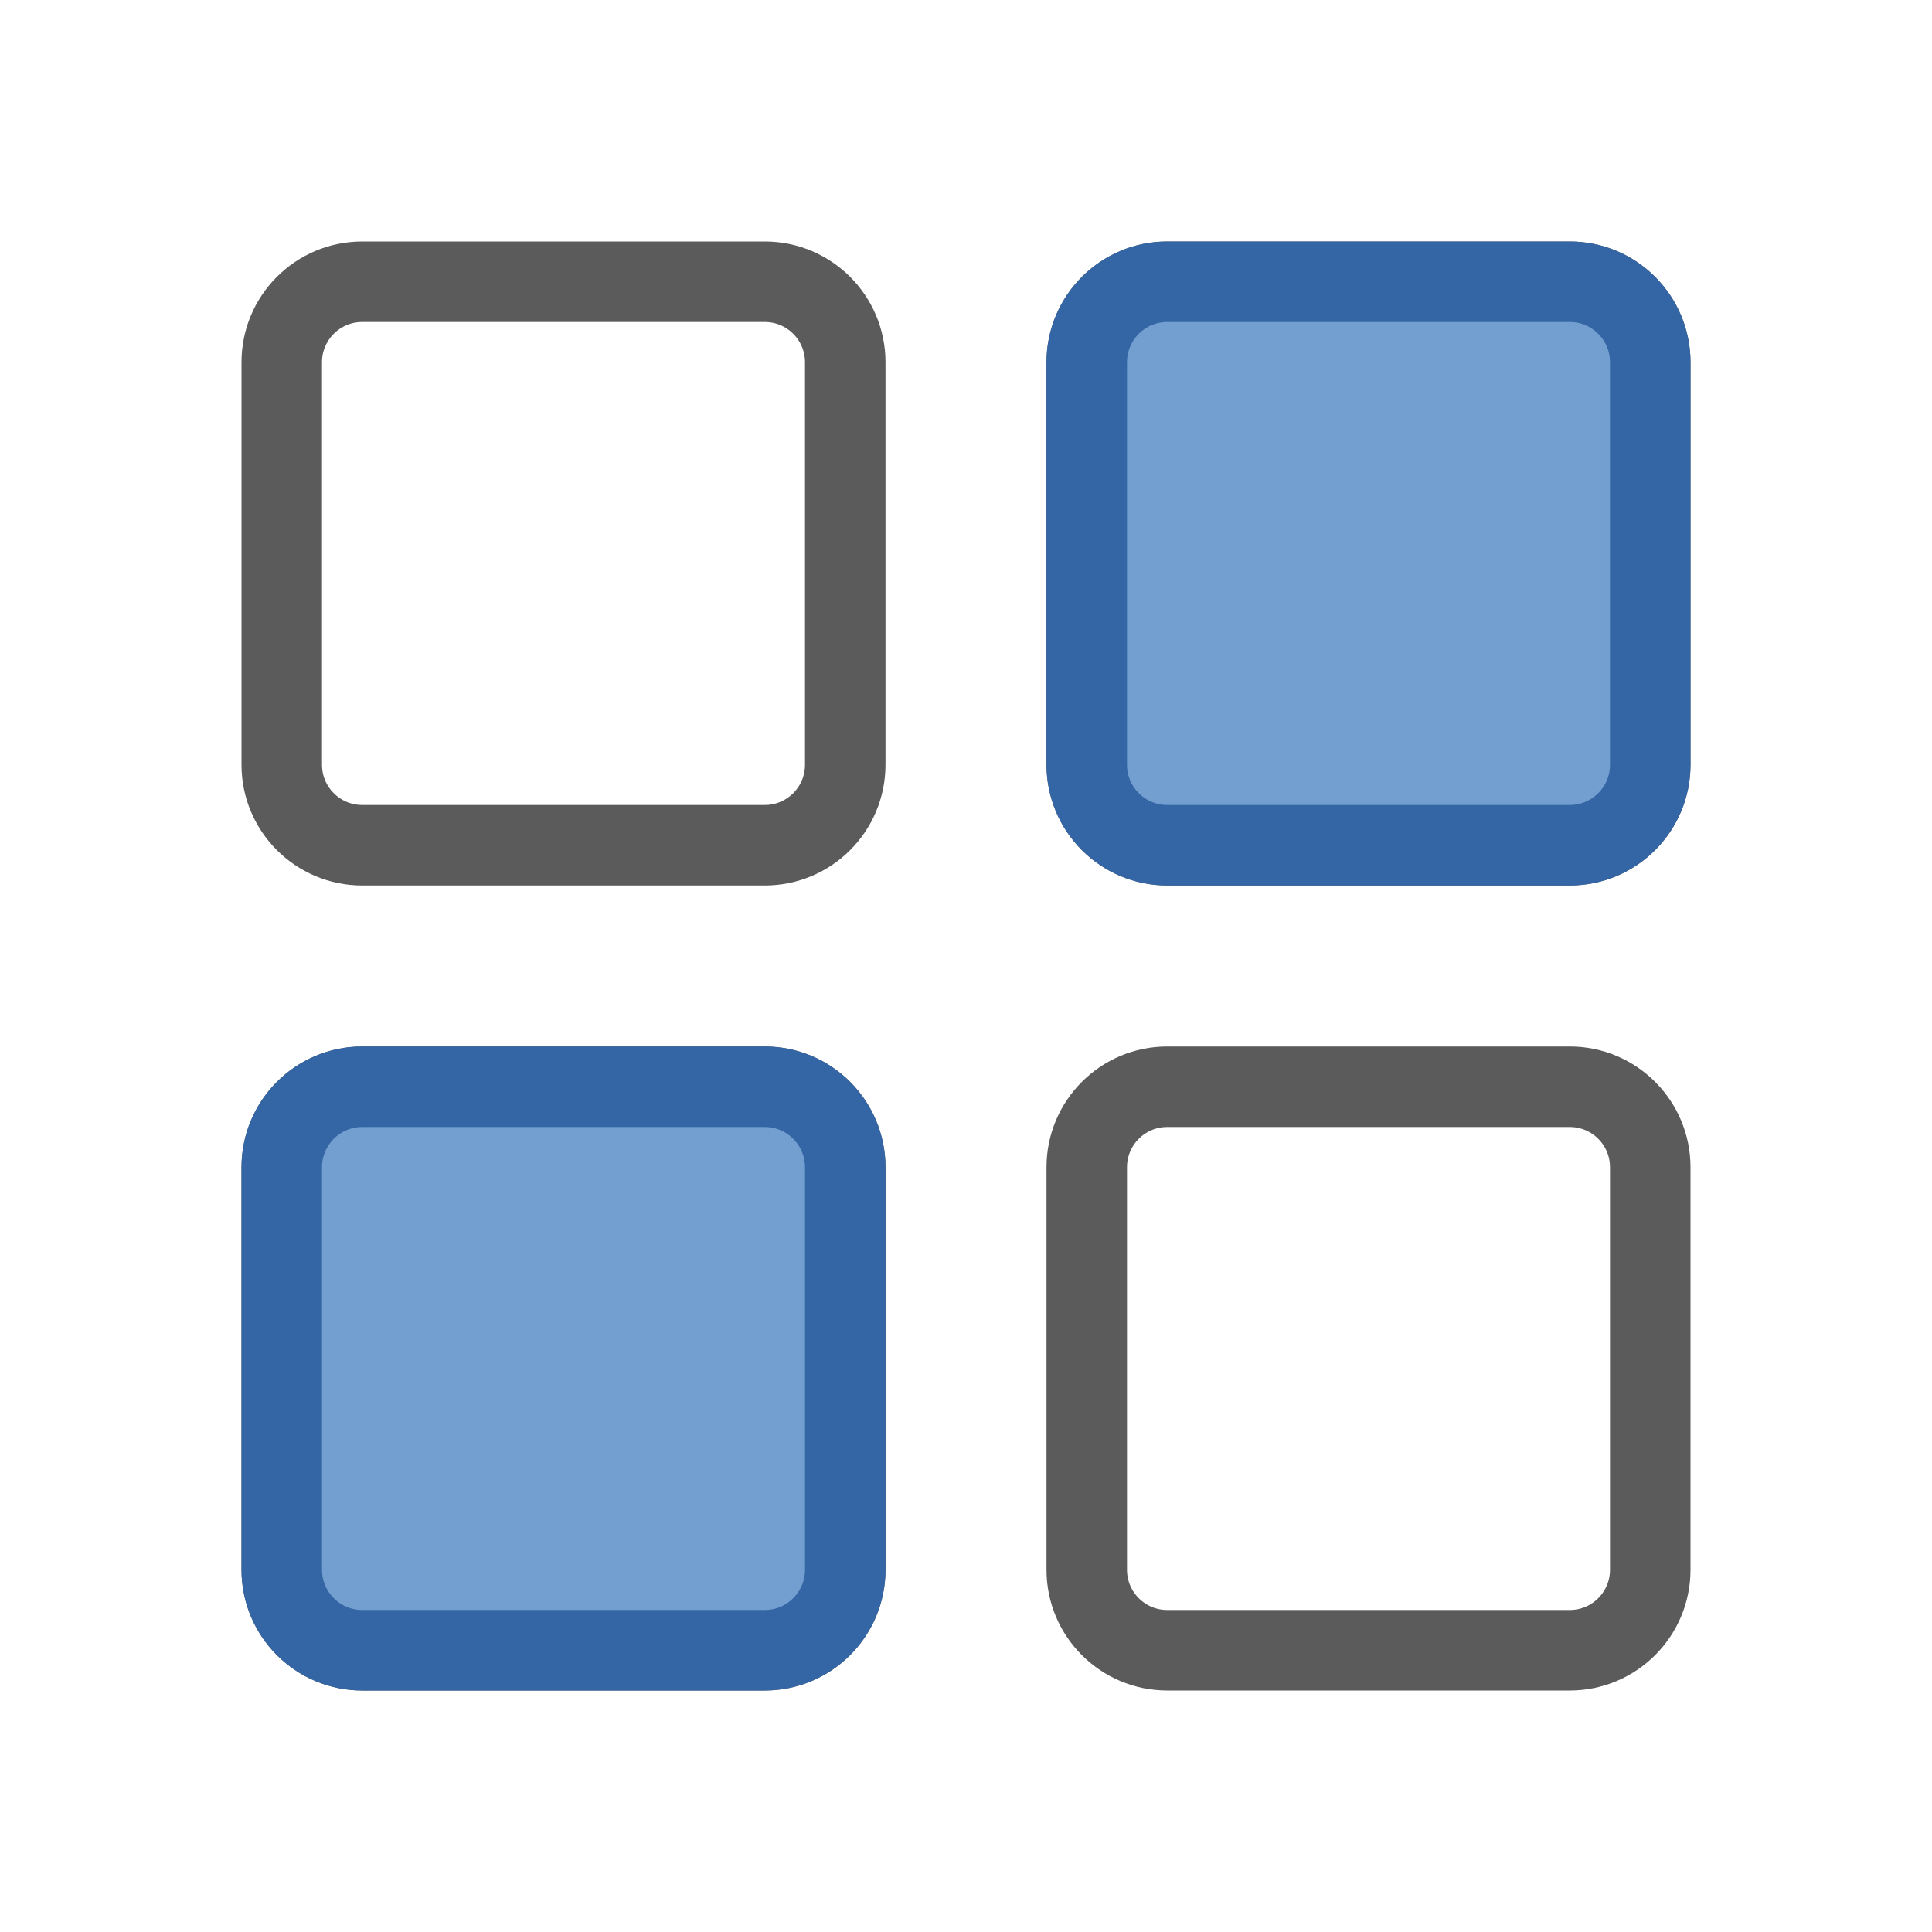
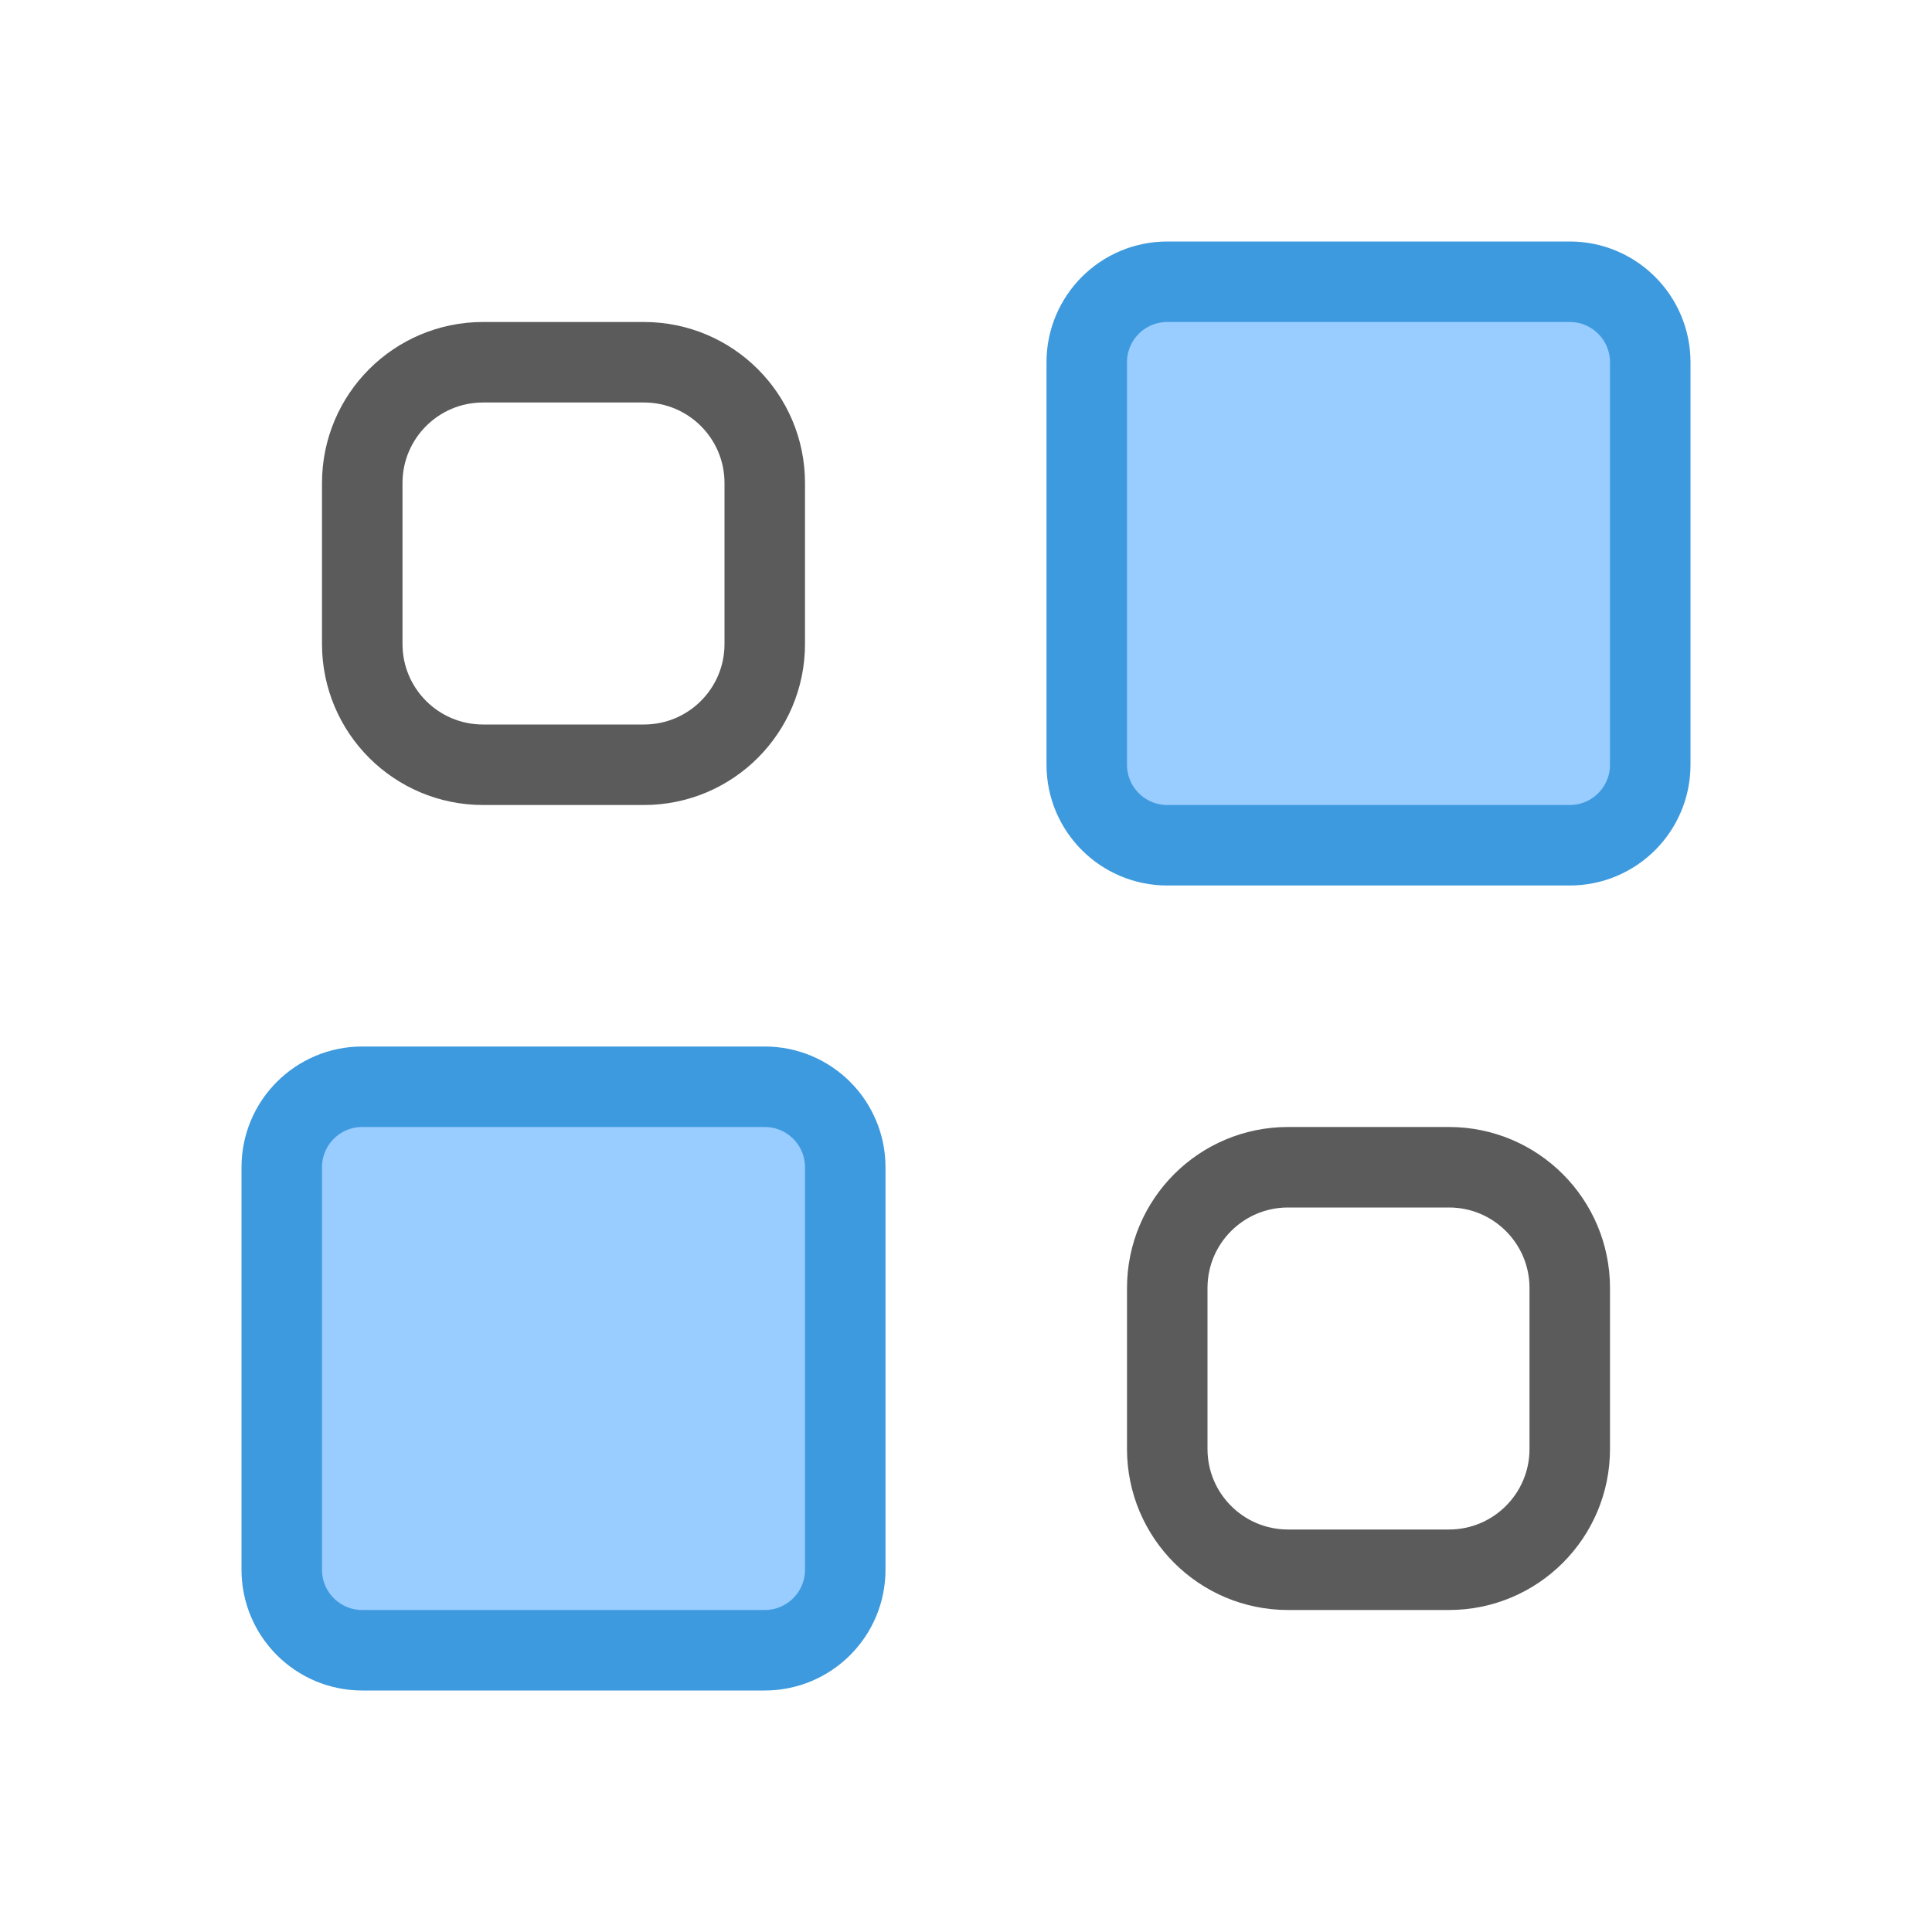
<svg xmlns="http://www.w3.org/2000/svg" xmlns:xlink="http://www.w3.org/1999/xlink" width="24" height="24" viewBox="0 0 24 24" version="1.1" id="svg5" xml:space="preserve">
  <defs id="defs2" />
  <g id="layer3">
-     <rect style="fill:none;stroke:#5b5b5b;stroke-dasharray:none;stroke-dashoffset:1;paint-order:fill markers stroke;fill-opacity:1;stroke-opacity:1" id="rect297" width="7" height="7" x="3.5" y="3.5" ry="1" />
+     <rect style="fill:none;fill-opacity:1;stroke:#5b5b5b;stroke-dasharray:none;stroke-dashoffset:1;stroke-opacity:1;paint-order:fill markers stroke" id="rect297" width="5" height="5" x="4.5" y="4.5" ry="1.5" />
    <use x="0" y="0" xlink:href="#rect297" id="use2122" transform="translate(10)" />
    <use x="0" y="0" xlink:href="#rect297" id="use2126" transform="translate(0,10)" />
    <use x="0" y="0" xlink:href="#rect297" id="use2130" transform="translate(10,10)" />
-     <rect style="fill:#729fcf;fill-opacity:1;stroke:#3465a4;stroke-dasharray:none;stroke-dashoffset:1;stroke-opacity:1;paint-order:fill markers stroke" id="use2128" width="7" height="7" x="3.5" y="13.5" ry="1" />
+     <rect style="fill:#99ccff;fill-opacity:1;stroke:#3e9ade;stroke-dasharray:none;stroke-dashoffset:1;stroke-opacity:1;paint-order:fill markers stroke" id="use2128" width="7" height="7" x="3.5" y="13.5" ry="1" />
    <use x="0" y="0" xlink:href="#use2128" id="use901" transform="translate(10,-10)" />
  </g>
</svg>
